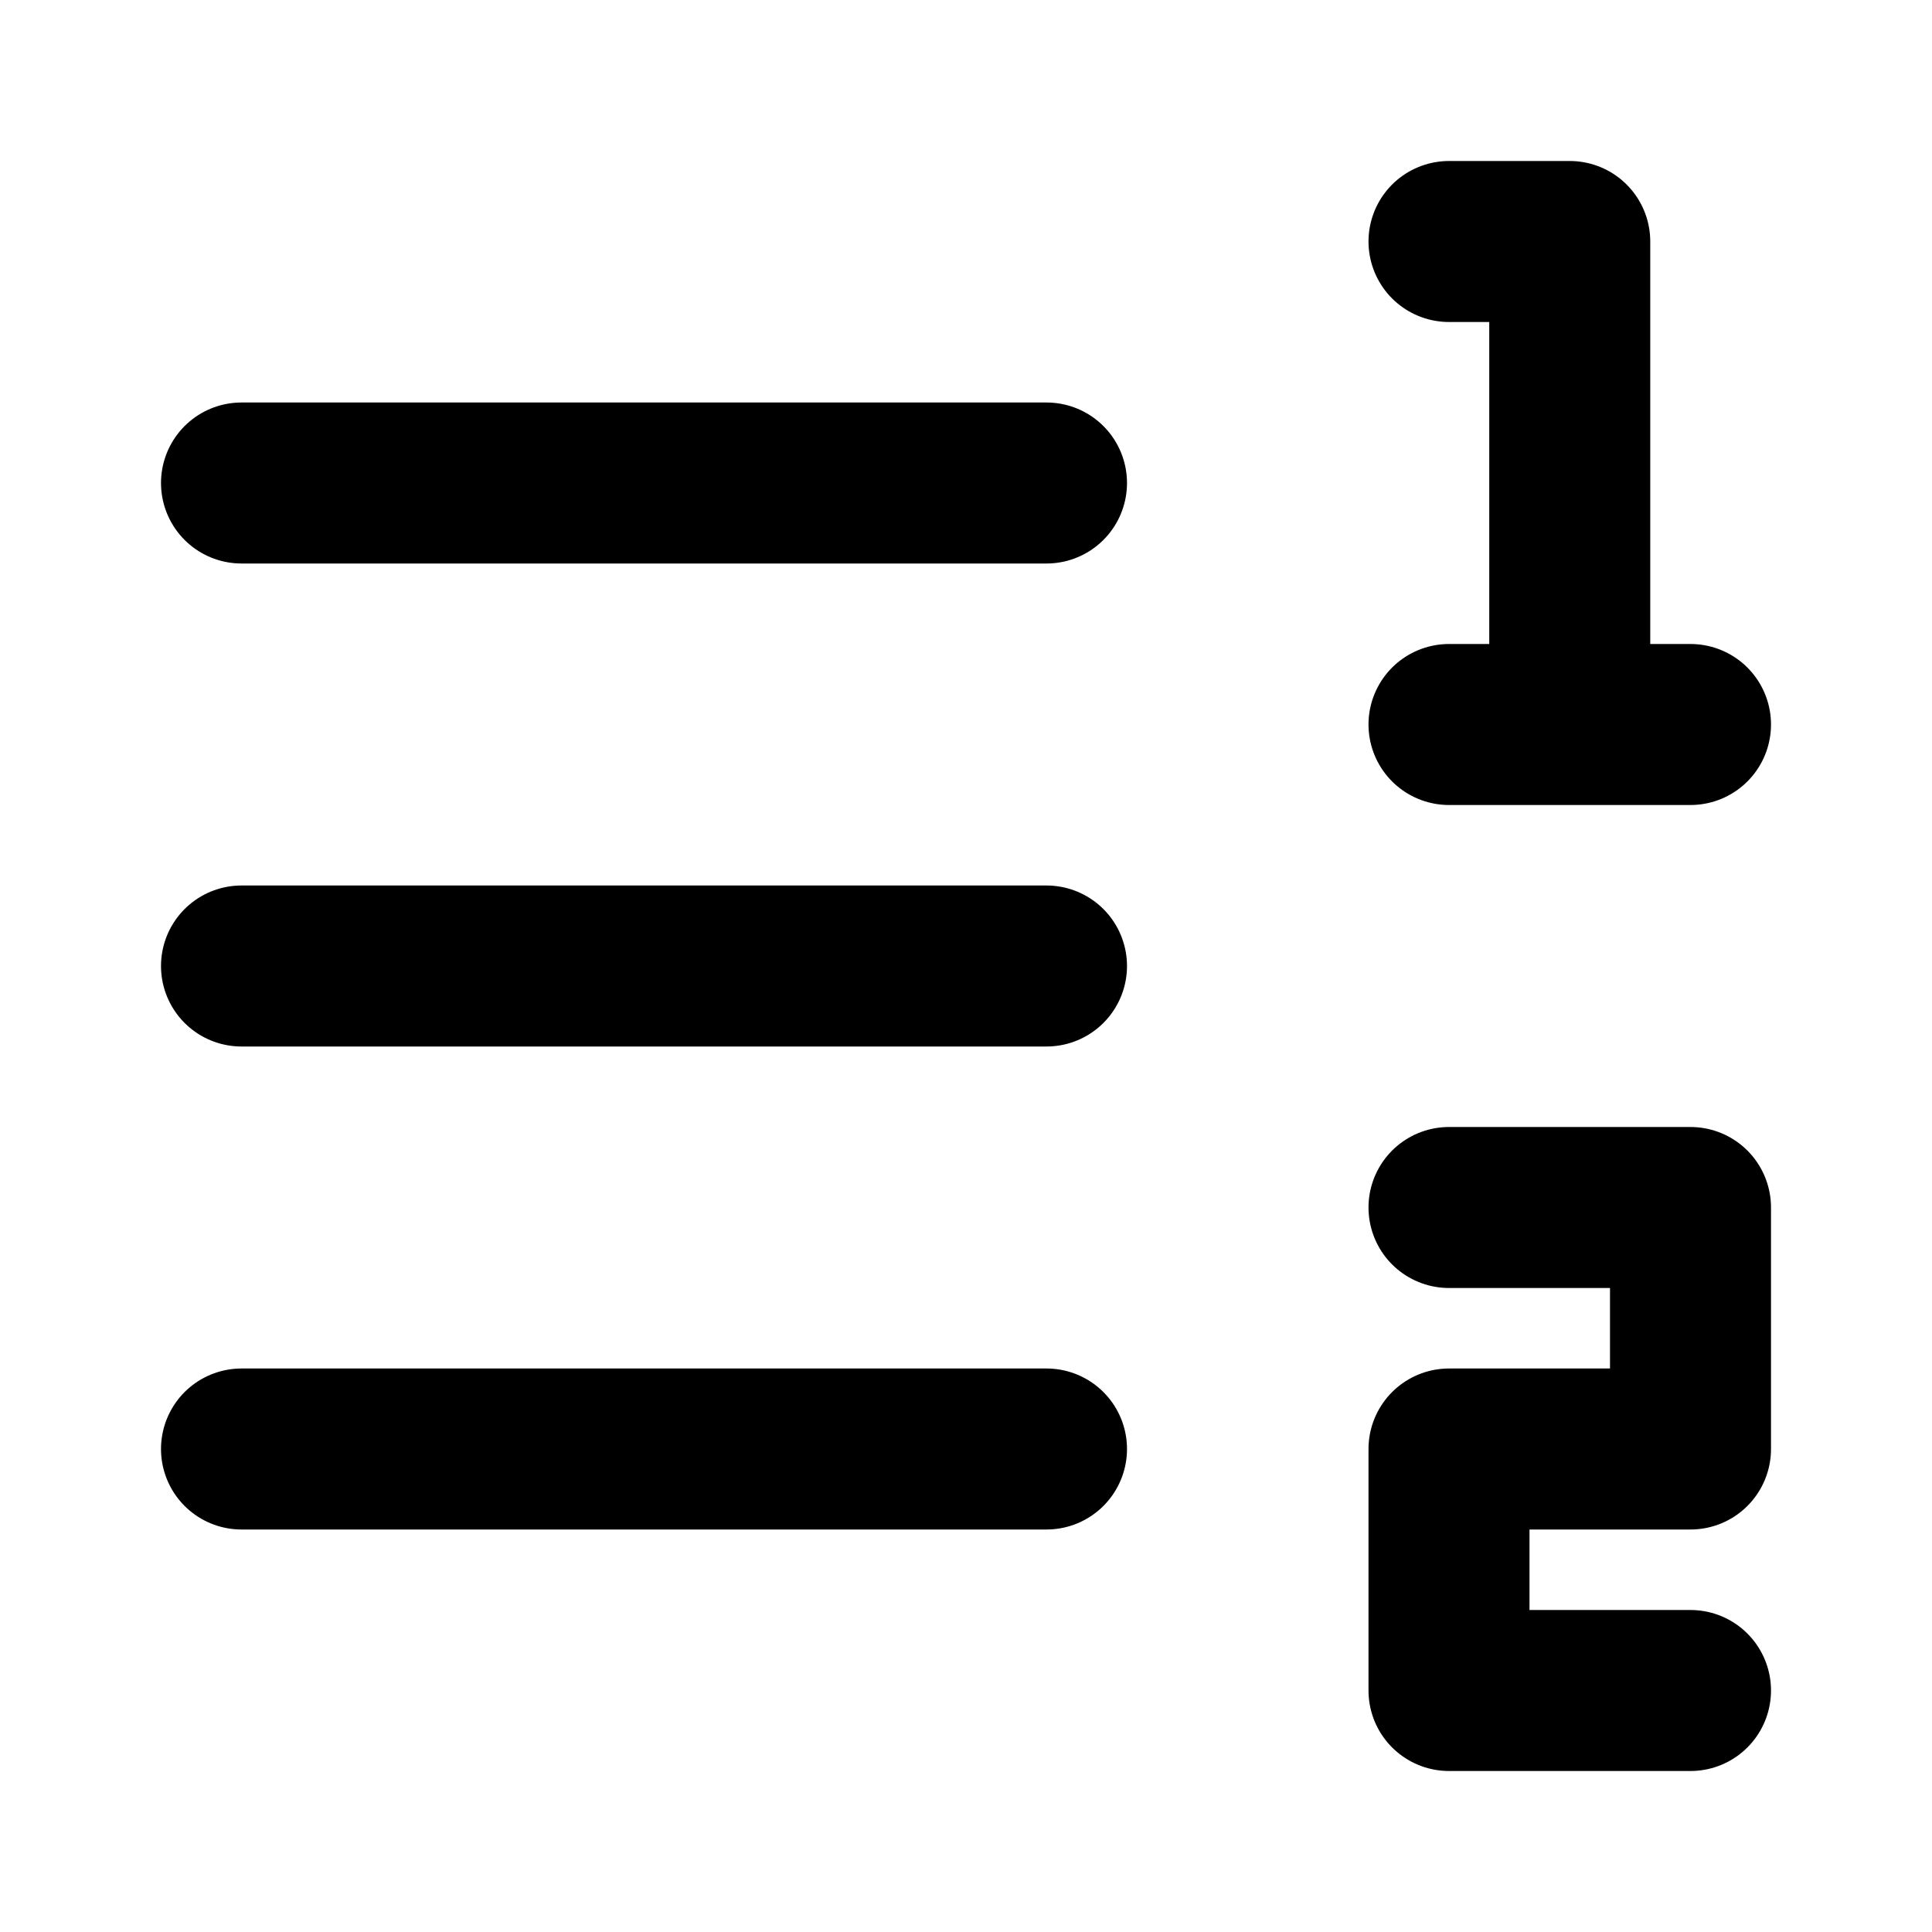
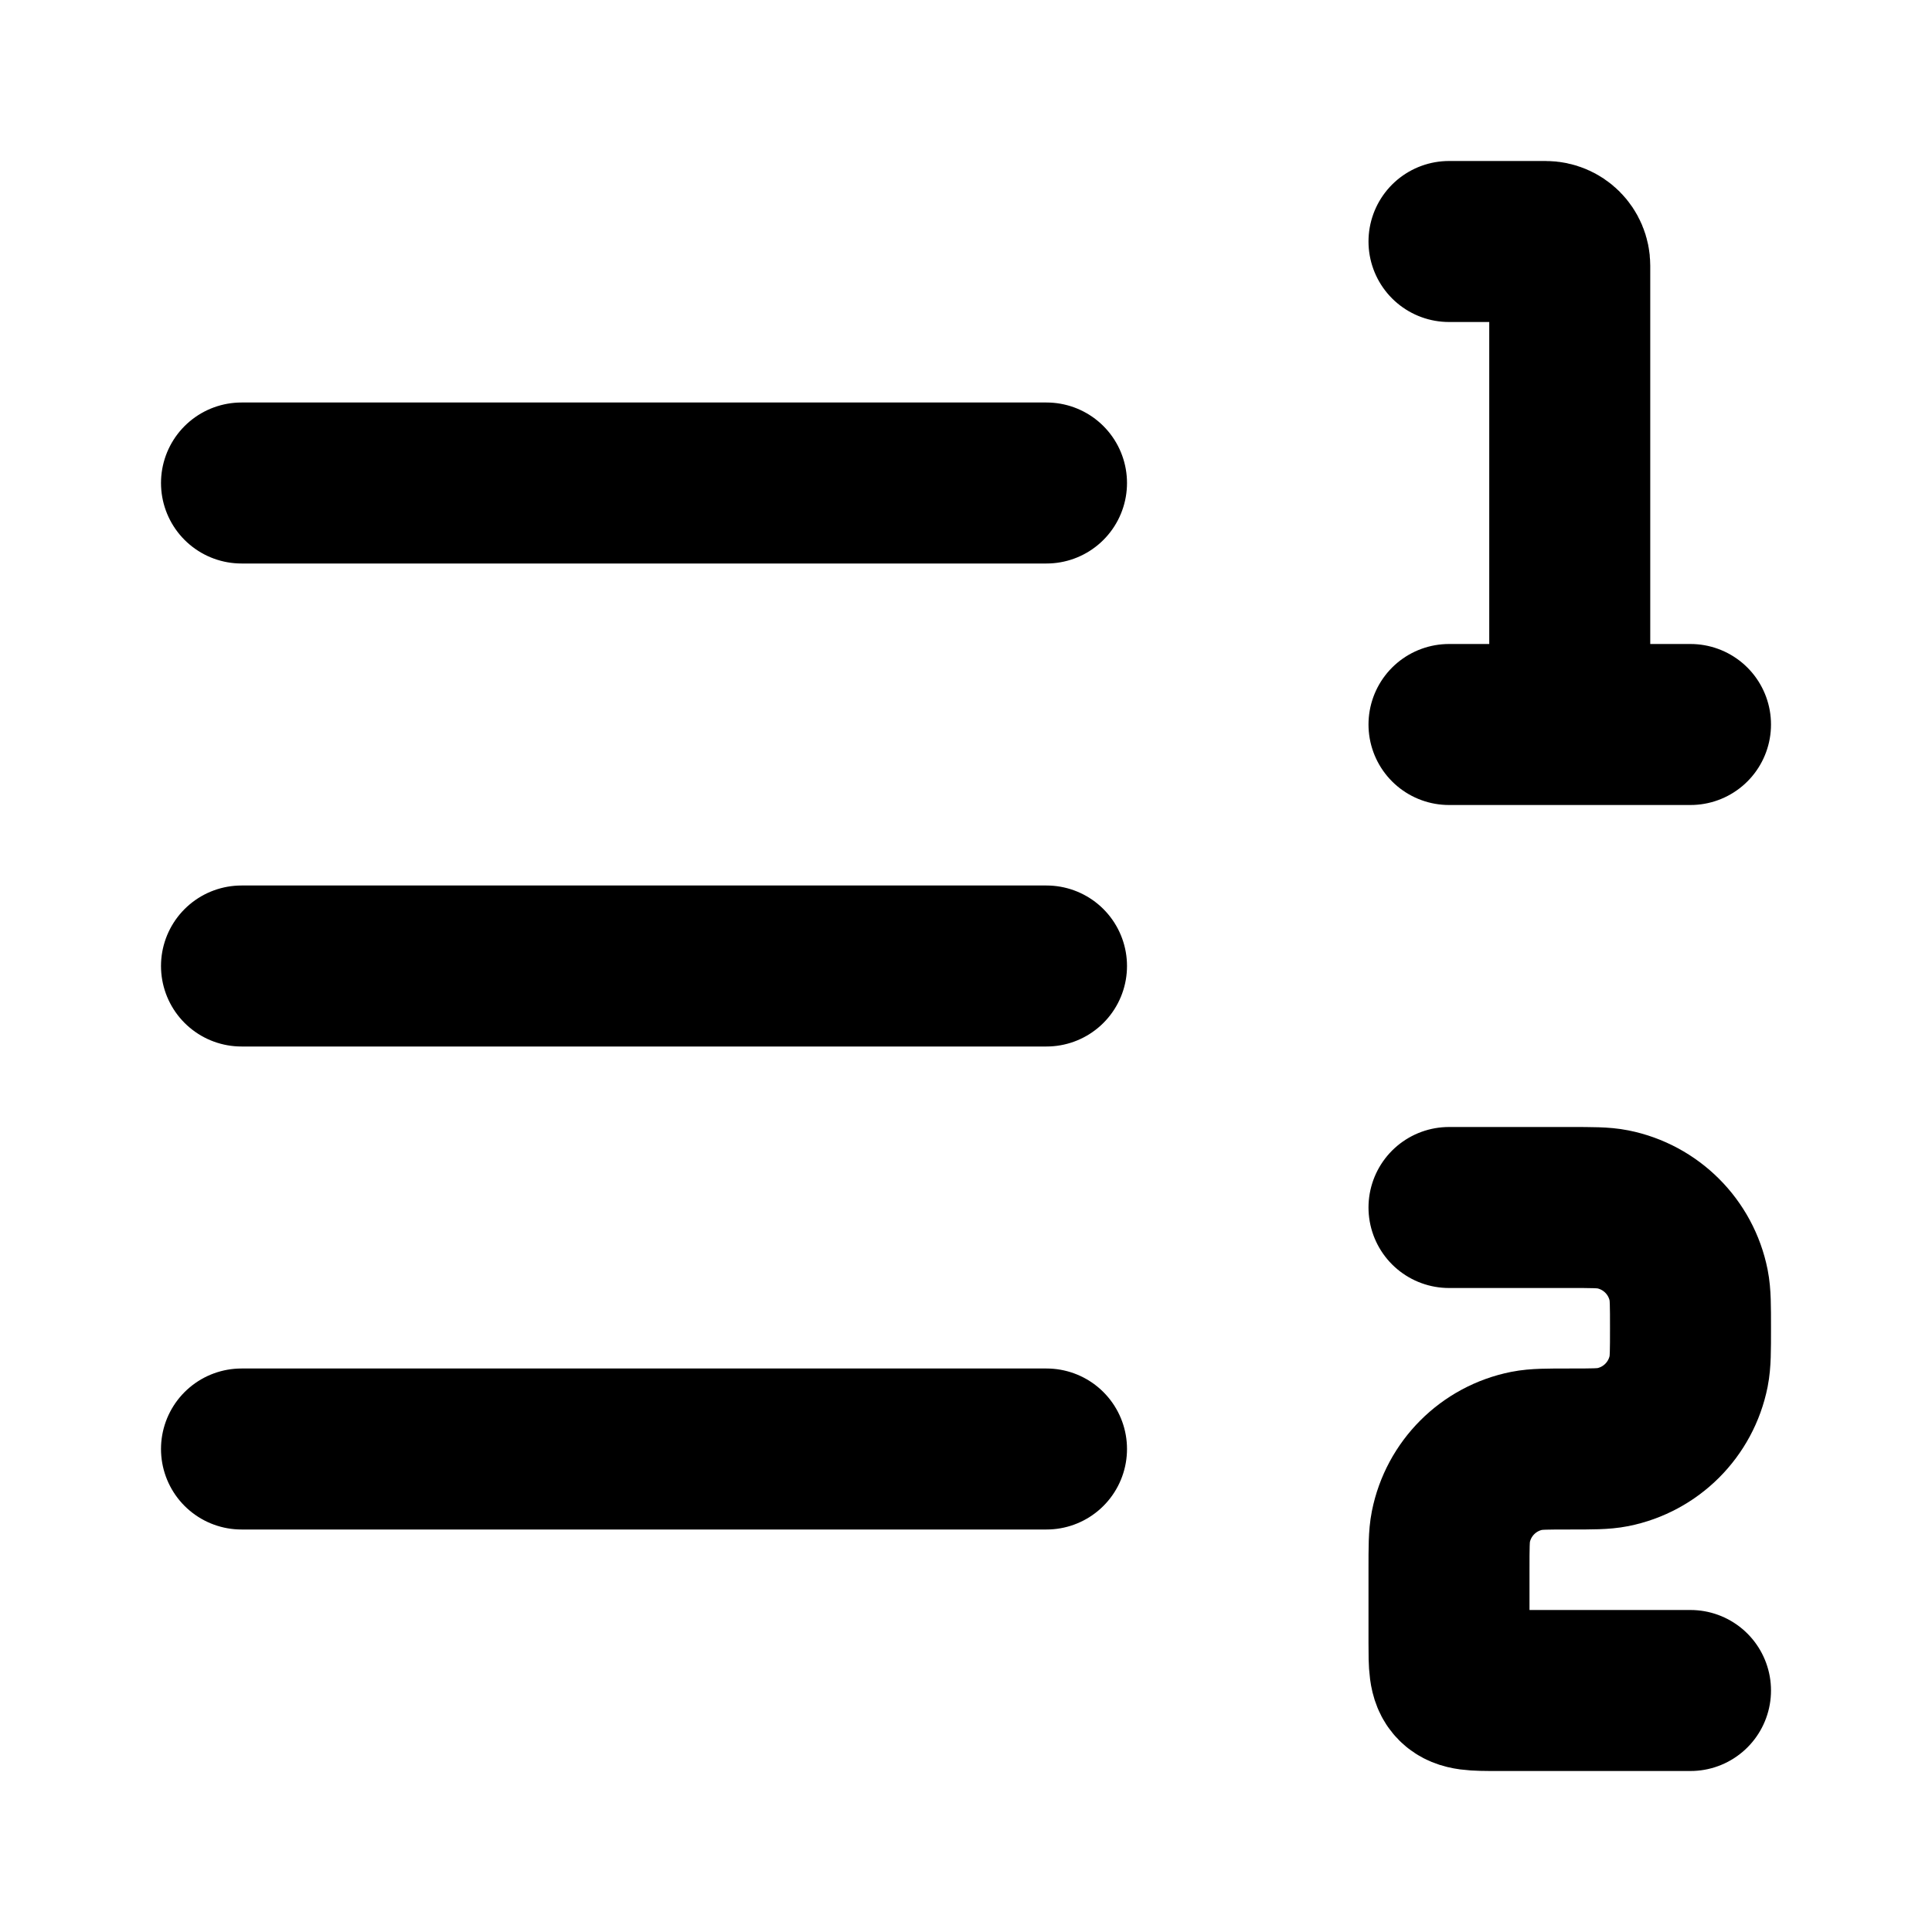
<svg xmlns="http://www.w3.org/2000/svg" width="24" height="24" viewBox="0 0 24 24" fill="none">
-   <path d="M18 15H21V18H18V21H21" stroke="currentColor" stroke-width="2" stroke-linecap="round" stroke-linejoin="round" />
-   <path d="M18 3H19.5V9M19.5 9H18M19.5 9H21" stroke="currentColor" stroke-width="2" stroke-linecap="round" stroke-linejoin="round" />
  <path d="M3 6L13 6" stroke="currentColor" stroke-width="2" stroke-linecap="round" />
  <path d="M3 12L13 12" stroke="currentColor" stroke-width="2" stroke-linecap="round" />
  <path d="M3 18L13 18" stroke="currentColor" stroke-width="2" stroke-linecap="round" />
+   <path d="M18 15H19.5C19.779 15 19.918 15 20.034 15.023C20.51 15.118 20.882 15.49 20.977 15.966C21 16.082 21 16.221 21 16.5C21 16.779 21 16.918 20.977 17.034C20.882 17.51 20.51 17.882 20.034 17.977C19.918 18 19.779 18 19.5 18C19.221 18 19.082 18 18.966 18.023C18.49 18.118 18.118 18.49 18.023 18.966C18 19.082 18 19.221 18 19.5V20.4C18 20.683 18 20.824 18.088 20.912C18.176 21 18.317 21 18.6 21H21" stroke="currentColor" stroke-width="2" stroke-linecap="round" stroke-linejoin="round" />
+   <path d="M18 3H19.2C19.366 3 19.5 3.134 19.5 3.3V9M19.5 9H18M19.5 9H21" stroke="currentColor" stroke-width="2" stroke-linecap="round" stroke-linejoin="round" />
</svg>
